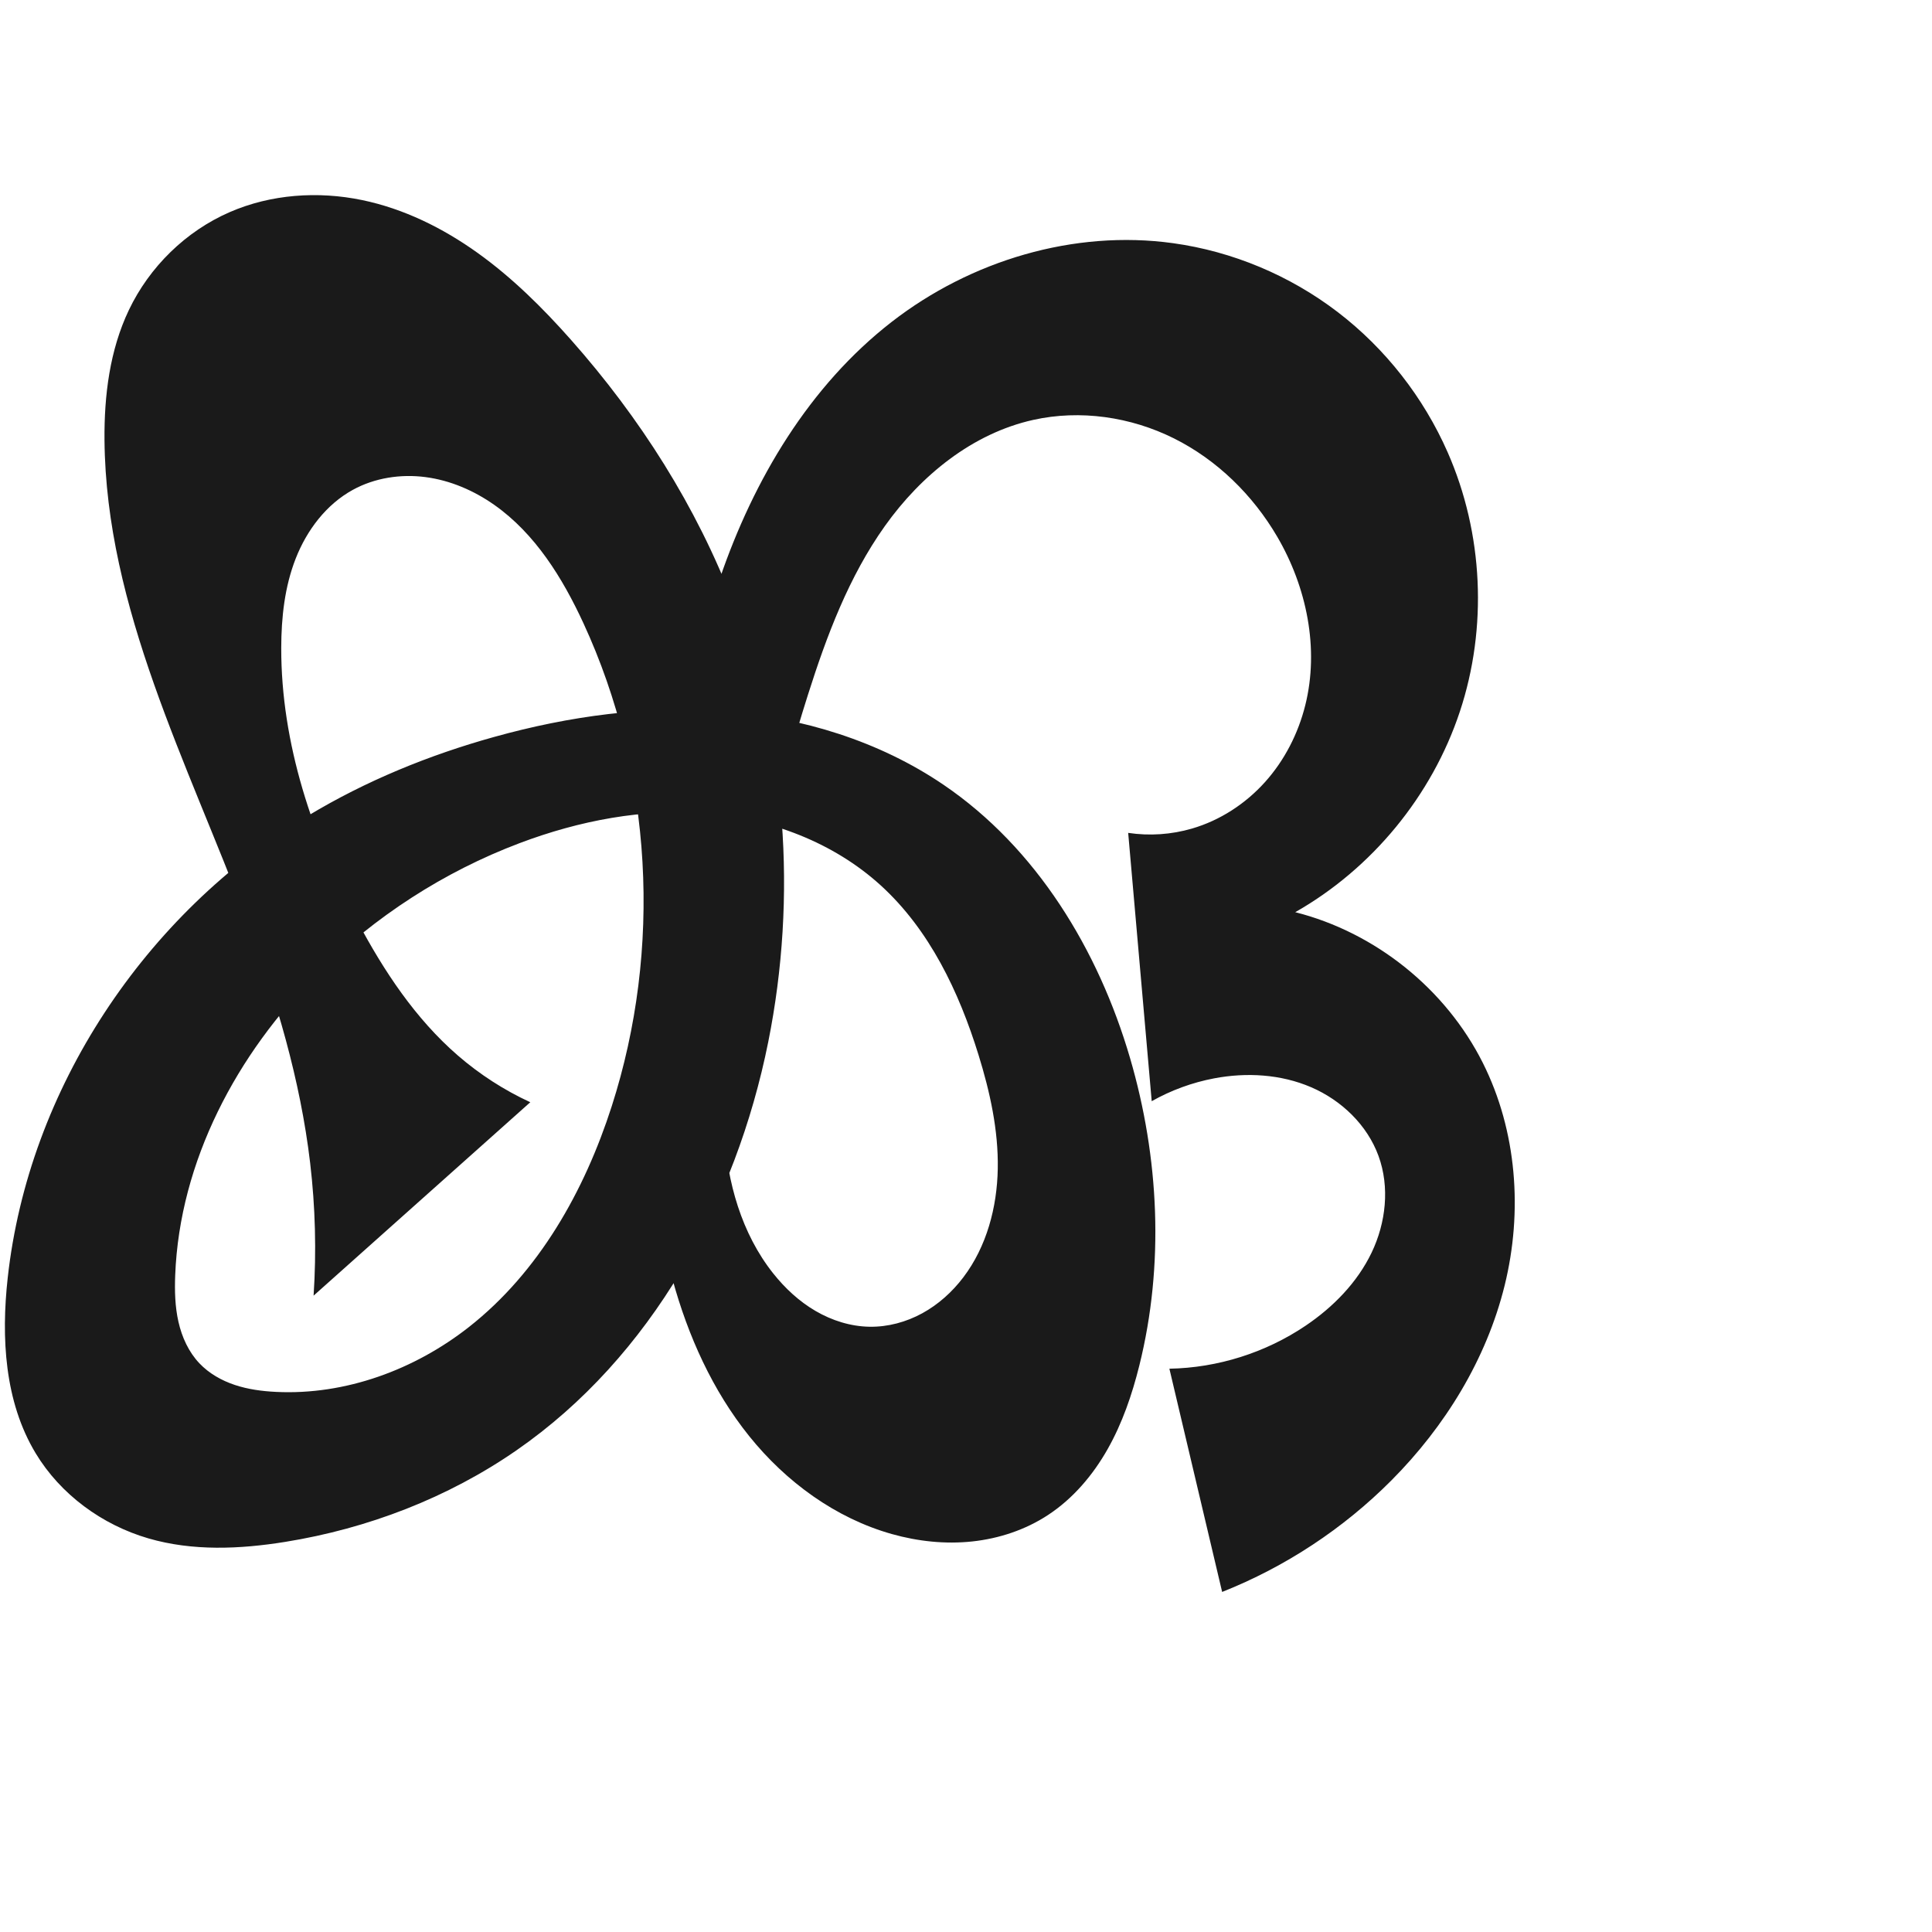
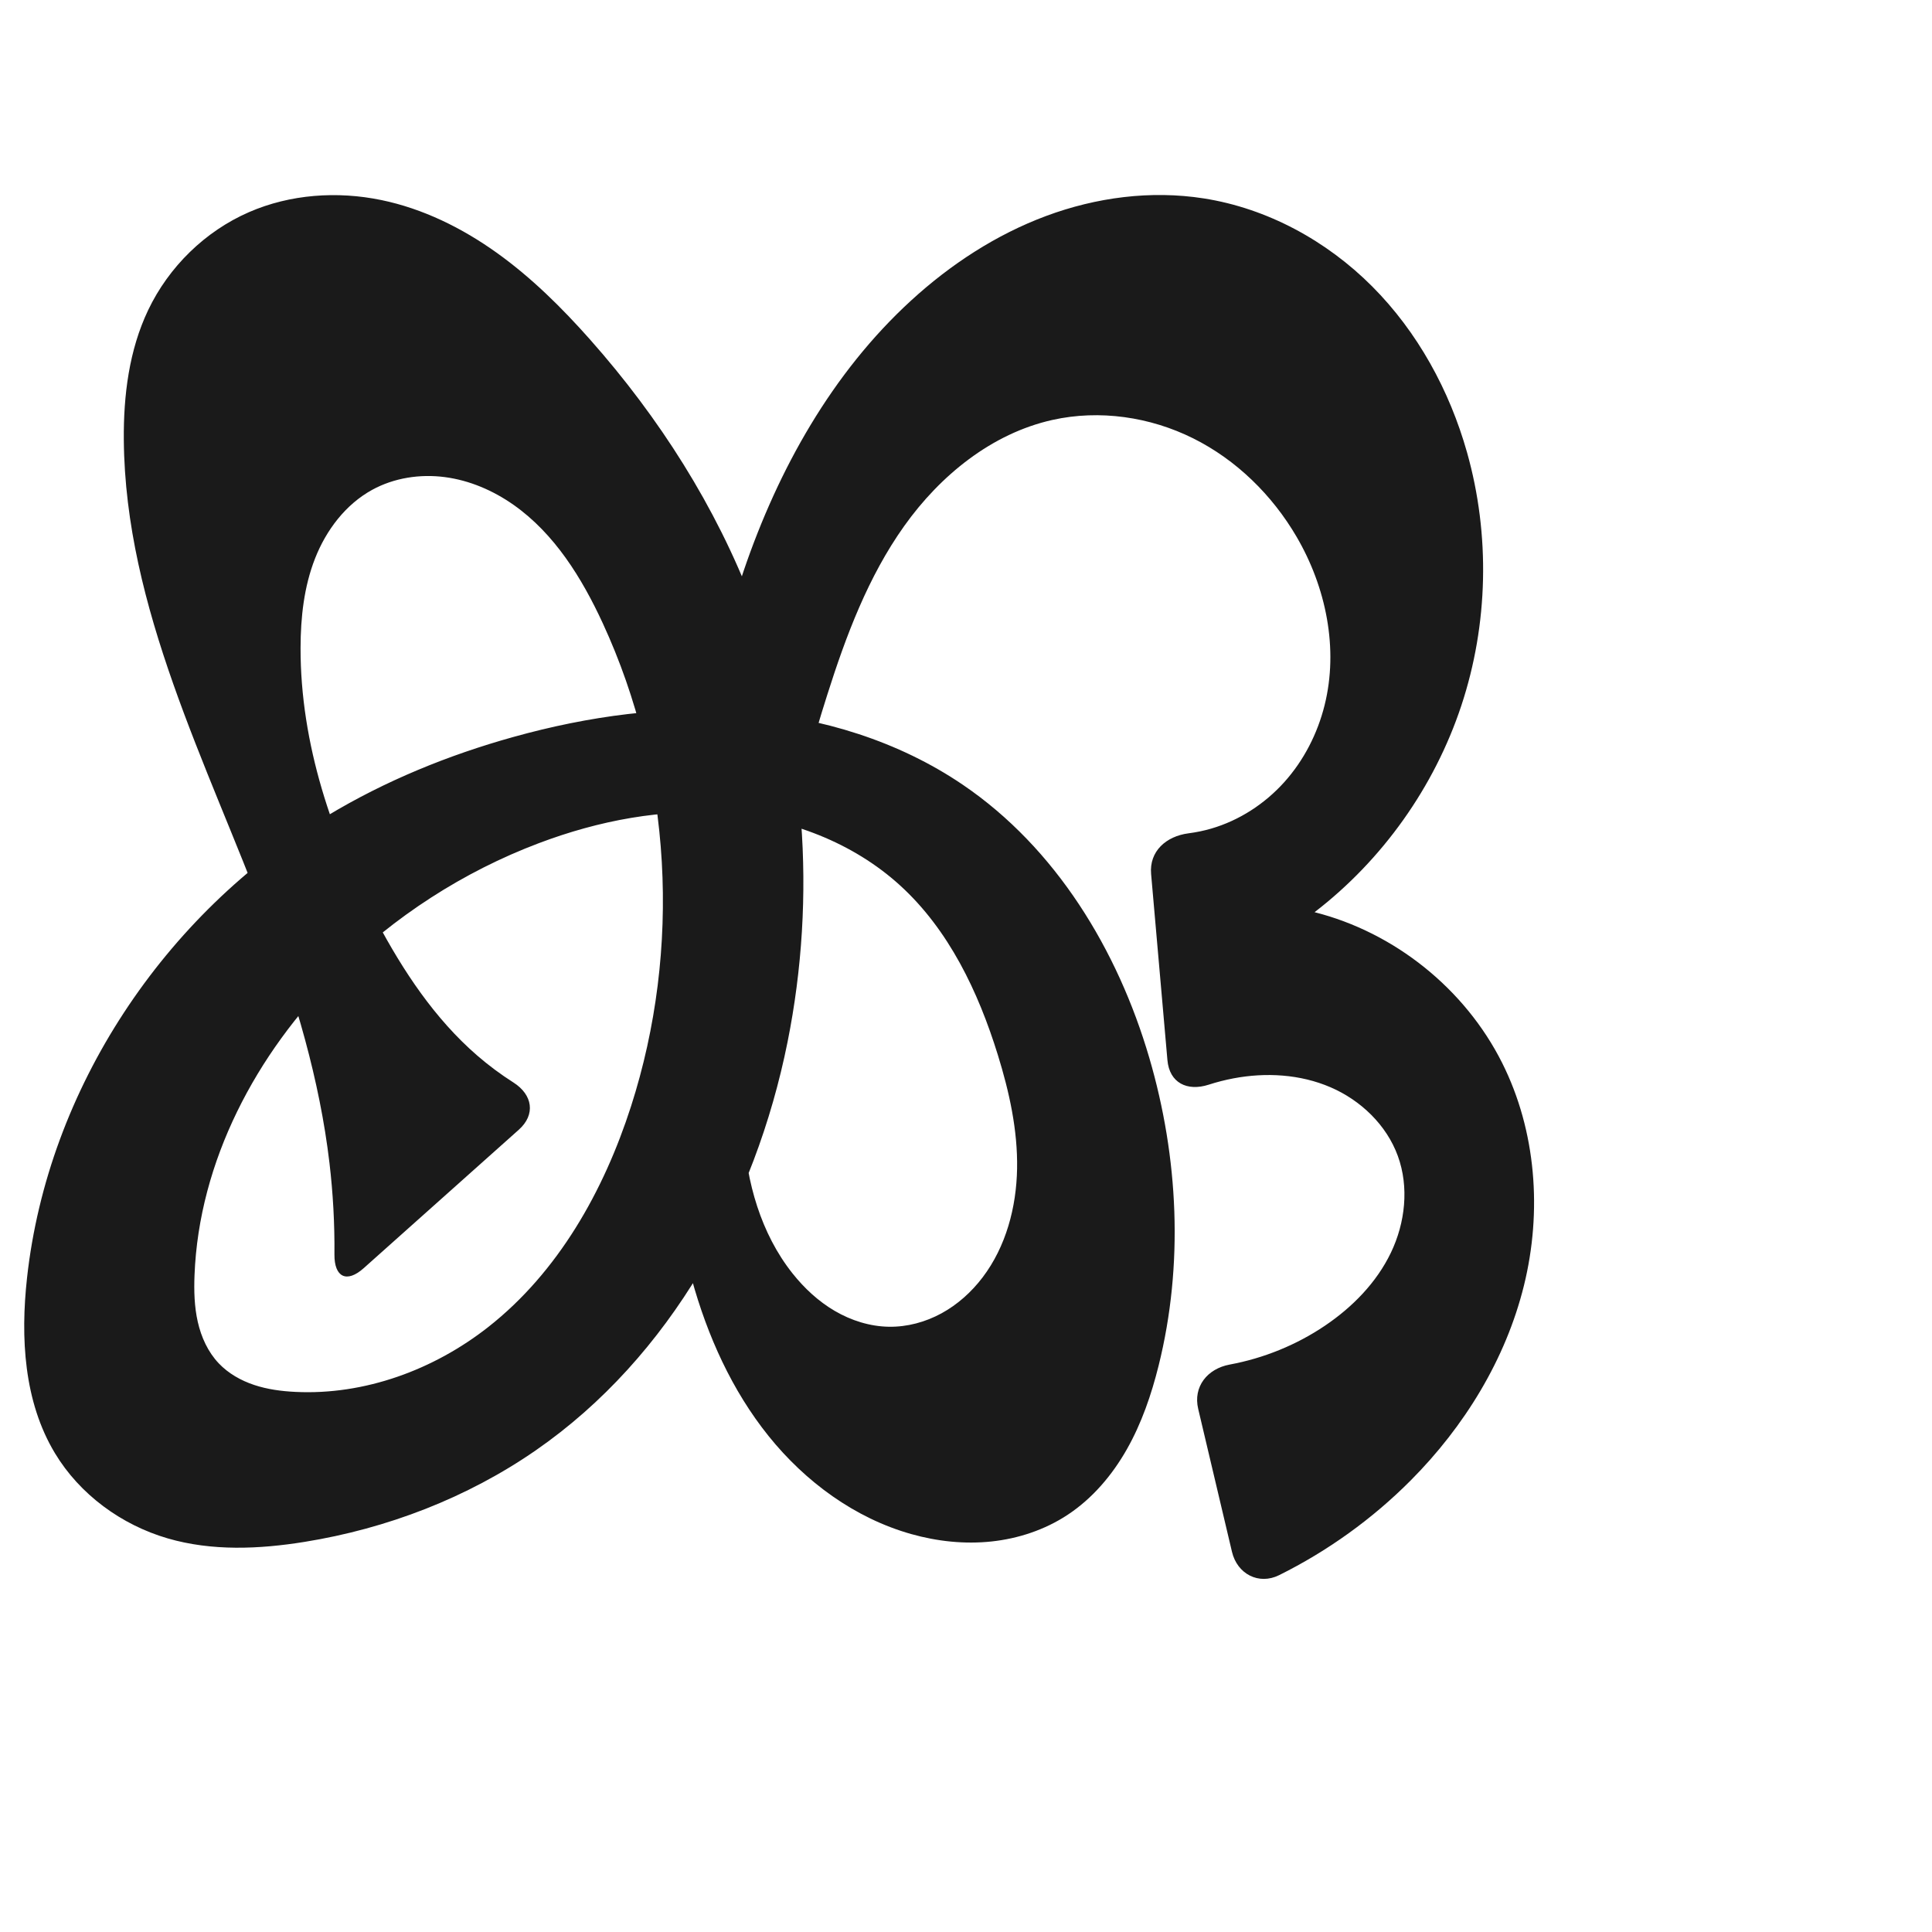
<svg xmlns="http://www.w3.org/2000/svg" xml:space="preserve" width="1000" height="1000" version="1.1" style="clip-rule:evenodd;fill-rule:evenodd;image-rendering:optimizeQuality;shape-rendering:geometricPrecision;text-rendering:geometricPrecision" viewBox="0 0 1000 1000" id="svg10">
  <defs id="defs4">
    <style type="text/css" id="style2">
   
    .fil0 {fill:#EF7F1A;fill-rule:nonzero}
   
  </style>
  </defs>
-   <path id="path1164-3-3-2-0" style="display:inline;fill:#1a1a1a;fill-rule:nonzero;stroke:none;stroke-width:2.837;stroke-linecap:butt;stroke-linejoin:miter;stroke-miterlimit:4;stroke-dasharray:none;stroke-opacity:1" d="m 268.923,436.417 c -39.08,14.76 -74.927,37.955 -104.552,67.408 -41.8,41.558 -71.41,97.298 -73.687,156.198 -0.313,8.097 -0.11,16.278 1.684,24.179 1.795,7.902 5.262,15.554 10.835,21.435 4.979,5.254 11.474,8.924 18.342,11.211 6.867,2.287 14.116,3.243 21.346,3.597 35.845,1.753 71.663,-11.437 99.877,-33.617 36.177,-28.439 59.781,-70.407 73.857,-114.219 26.136,-81.35 21.197,-172.475 -14.642,-250.041 -10.849,-23.48 -25.001,-46.361 -46.154,-61.246 -10.576,-7.442 -22.802,-12.712 -35.627,-14.38 -12.824,-1.669 -26.243,0.379 -37.58,6.602 -13.779,7.563 -23.819,20.885 -29.555,35.52 -5.736,14.634 -7.47,30.558 -7.499,46.277 -0.091,49.492 16.244,97.879 39.47,141.582 13.638,25.662 29.977,50.368 51.941,69.398 11.28,9.773 23.945,17.944 37.498,24.193 L 162.314,670.628 c 1.502,-22.862 0.907,-45.861 -1.774,-68.614 -5.08,-43.101 -17.594,-85.023 -32.834,-125.658 C 97.165,394.922 54.832,314.687 54.087,227.717 c -0.197,-23.005 2.713,-46.483 12.619,-67.247 10.665,-22.355 29.469,-40.784 52.181,-50.668 21.36,-9.296 45.694,-10.972 68.506,-6.251 21.594,4.469 41.8,14.461 59.736,27.29 17.936,12.828 33.708,28.458 48.335,44.96 35.709,40.287 65.133,86.425 84.267,136.745 27.309,71.818 33.019,151.45 17.905,226.784 -16.685,83.166 -60.538,163.036 -130.272,211.328 -35.587,24.644 -77.005,40.531 -119.74,47.419 -23.491,3.786 -47.921,4.845 -70.769,-1.799 C 52.868,789.302 31.314,773.555 18.43,752.154 2.337,725.425 0.571,692.385 3.994,661.373 14.801,563.47 75.079,473.092 159.426,422.225 c 29.953,-18.063 62.637,-31.404 96.334,-40.784 38.778,-10.795 79.281,-16.397 119.408,-13.227 40.127,3.17 79.91,15.369 113.206,37.988 48.141,32.705 80.153,85.488 96.505,141.343 15.105,51.596 17.814,107.171 4.811,159.336 -3.737,14.991 -8.784,29.755 -16.395,43.201 -7.611,13.445 -17.887,25.569 -30.799,34.054 -11.698,7.687 -25.354,12.23 -39.272,13.718 -13.918,1.488 -28.089,-0.033 -41.563,-3.825 -29.205,-8.218 -54.84,-27.032 -73.859,-50.67 -19.019,-23.638 -31.703,-51.922 -39.718,-81.183 -18.087,-66.03 -12.915,-135.983 -5.669,-204.06 5.717,-53.712 12.739,-107.738 30.23,-158.843 17.491,-51.105 46.264,-99.606 88.949,-132.706 40.889,-31.708 94.311,-47.792 145.565,-40.7 30.826,4.265 60.461,16.716 85.183,35.618 24.722,18.901 44.486,44.198 56.997,72.692 18.407,41.924 20.688,90.693 6.275,134.152 -14.413,43.459 -45.386,81.2 -85.198,103.815 41.514,10.504 77.902,39.741 97.101,78.018 17.661,35.212 20.718,76.934 11.286,115.18 -9.432,38.247 -30.851,73.022 -58.645,100.938 -24.84,24.95 -54.853,44.726 -87.58,57.706 L 605.273,708.438 c 24.994,-0.445 49.812,-8.282 70.529,-22.271 14.235,-9.612 26.701,-22.309 34.132,-37.794 7.431,-15.485 9.466,-33.906 3.587,-50.045 -5.844,-16.041 -19.184,-28.823 -34.863,-35.577 -15.68,-6.754 -33.483,-7.775 -50.256,-4.59 -11.307,2.147 -22.258,6.155 -32.279,11.815 L 583.946,431.099 c 10.999,1.648 22.354,0.88 33.03,-2.235 14.513,-4.235 27.665,-12.8 37.773,-24.043 10.107,-11.243 17.189,-25.104 20.852,-39.772 7.326,-29.336 0.751,-61.159 -14.514,-87.26 -12.601,-21.547 -31.154,-39.765 -53.494,-50.9 -22.34,-11.135 -48.455,-14.964 -72.82,-9.543 -31.411,6.989 -58.095,28.702 -76.755,54.919 -18.66,26.217 -30.14,56.807 -39.866,87.481 -15.291,48.225 -26.749,97.609 -35.875,147.37 -4.749,25.897 -8.884,52.156 -7.413,78.444 1.471,26.288 8.948,52.879 25.313,73.504 6.112,7.703 13.437,14.517 21.926,19.478 8.489,4.961 18.174,8.025 28.005,8.179 9.482,0.148 18.938,-2.421 27.258,-6.972 8.32,-4.551 15.517,-11.047 21.248,-18.602 12.086,-15.931 17.476,-36.243 17.828,-56.237 0.352,-19.994 -4.045,-39.796 -9.96,-58.898 -10.115,-32.666 -25.373,-64.779 -50.67,-87.788 -24.421,-22.212 -56.978,-34.475 -89.878,-37.186 -32.9,-2.711 -66.129,3.716 -97.012,15.379 z" />
+   <path id="path1164-3-3-2-0" style="display:inline;fill:#1a1a1a;fill-rule:nonzero;stroke:none;stroke-width:2.837;stroke-linecap:butt;stroke-linejoin:miter;stroke-miterlimit:4;stroke-dasharray:none;stroke-opacity:1" d="m 278.923,436.417 c -39.08,14.76 -74.927,37.955 -104.552,67.408 -41.8,41.558 -71.41,97.298 -73.687,156.198 -0.313,8.097 -0.11,16.278 1.684,24.179 1.795,7.902 5.262,15.554 10.835,21.435 4.979,5.254 11.474,8.924 18.342,11.211 6.867,2.287 14.116,3.243 21.346,3.597 35.845,1.753 71.663,-11.437 99.877,-33.617 36.177,-28.439 59.781,-70.407 73.857,-114.219 26.136,-81.35 21.197,-172.475 -14.642,-250.041 -10.849,-23.48 -25.001,-46.361 -46.154,-61.246 -10.576,-7.442 -22.802,-12.712 -35.627,-14.38 -12.824,-1.669 -26.243,0.379 -37.58,6.602 -13.779,7.563 -23.819,20.885 -29.555,35.52 -5.736,14.634 -7.47,30.558 -7.499,46.277 -0.091,49.492 16.244,97.879 39.47,141.582 13.638,25.662 29.977,50.368 51.941,69.398 5.901,5.112 12.18,9.786 18.768,13.976 9.943,6.324 11.599,16.583 2.801,24.435 l -80.307,71.679 c -8.798,7.852 -15.239,4.674 -15.136,-7.116 0.138,-15.793 -0.719,-31.595 -2.567,-47.28 -5.08,-43.101 -17.594,-85.023 -32.834,-125.658 -30.541,-81.435 -72.874,-161.669 -73.619,-248.639 -0.197,-23.005 2.713,-46.483 12.619,-67.247 10.665,-22.355 29.469,-40.784 52.181,-50.668 21.36,-9.296 45.694,-10.972 68.506,-6.251 21.594,4.469 41.8,14.461 59.736,27.29 17.936,12.828 33.708,28.458 48.335,44.96 35.709,40.287 65.133,86.425 84.267,136.745 27.309,71.818 33.019,151.45 17.905,226.784 -16.685,83.166 -60.538,163.036 -130.272,211.328 -35.587,24.644 -77.005,40.531 -119.74,47.419 -23.491,3.786 -47.921,4.845 -70.769,-1.799 -23.986,-6.974 -45.541,-22.721 -58.425,-44.122 -16.093,-26.73 -17.858,-59.769 -14.435,-90.781 10.806,-97.903 71.085,-188.281 155.432,-239.148 29.953,-18.063 62.637,-31.404 96.334,-40.784 38.778,-10.795 79.281,-16.397 119.408,-13.227 40.127,3.17 79.91,15.369 113.206,37.988 48.141,32.705 80.153,85.489 96.505,141.343 15.106,51.596 17.816,107.171 4.811,159.336 -3.737,14.991 -8.785,29.755 -16.396,43.2 -7.611,13.445 -17.887,25.569 -30.797,34.055 -11.697,7.689 -25.353,12.234 -39.271,13.723 -13.919,1.489 -28.09,-0.033 -41.564,-3.83 -29.195,-8.228 -54.807,-27.064 -73.812,-50.705 -19.005,-23.641 -31.689,-51.909 -39.765,-81.147 -18.234,-66.011 -13.491,-136.025 -5.669,-204.06 6.33,-55.06 14.668,-110.258 32.528,-162.724 17.86,-52.466 45.774,-102.428 86.651,-139.856 20.397,-18.676 43.968,-34.11 69.887,-43.755 25.919,-9.645 54.236,-13.373 81.559,-9.094 32.946,5.159 63.659,21.943 87.202,45.561 23.543,23.618 40.042,53.834 49.096,85.929 12.043,42.692 10.994,88.983 -2.969,131.087 -13.964,42.103 -40.785,79.846 -75.954,106.881 41.514,10.504 77.902,39.741 97.101,78.018 17.661,35.212 20.718,76.934 11.286,115.18 -9.432,38.247 -30.851,73.022 -58.645,100.938 -19.818,19.906 -42.929,36.518 -68.084,49.014 -10.558,5.245 -21.694,-0.611 -24.406,-12.087 l -17.485,-73.99 c -2.712,-11.476 4.727,-20.783 16.308,-22.929 17.577,-3.257 34.492,-10.115 49.31,-20.121 14.235,-9.612 26.701,-22.309 34.132,-37.794 7.431,-15.485 9.466,-33.906 3.587,-50.045 -5.844,-16.041 -19.184,-28.823 -34.863,-35.577 -15.68,-6.754 -33.483,-7.775 -50.256,-4.59 -4.314,0.819 -8.577,1.909 -12.756,3.259 -11.203,3.618 -20.358,-0.967 -21.388,-12.715 l -8.447,-96.337 c -1.03,-11.747 7.759,-19.56 19.418,-21.057 3.971,-0.51 7.903,-1.327 11.747,-2.449 14.513,-4.235 27.665,-12.8 37.773,-24.043 10.107,-11.243 17.189,-25.104 20.852,-39.772 7.326,-29.336 0.751,-61.159 -14.514,-87.26 -12.601,-21.547 -31.154,-39.765 -53.494,-50.9 -22.34,-11.135 -48.455,-14.964 -72.82,-9.543 -31.411,6.989 -58.095,28.702 -76.755,54.919 -18.66,26.217 -30.14,56.807 -39.866,87.481 -15.291,48.225 -26.749,97.609 -35.875,147.37 -4.749,25.897 -8.884,52.156 -7.413,78.444 1.471,26.288 8.948,52.879 25.313,73.504 6.112,7.703 13.437,14.517 21.926,19.478 8.489,4.961 18.174,8.025 28.005,8.179 9.482,0.148 18.938,-2.421 27.258,-6.972 8.32,-4.551 15.517,-11.047 21.248,-18.602 12.086,-15.931 17.476,-36.243 17.828,-56.237 0.352,-19.994 -4.045,-39.796 -9.96,-58.898 -10.115,-32.666 -25.373,-64.779 -50.67,-87.788 -24.421,-22.212 -56.978,-34.475 -89.878,-37.186 -32.9,-2.711 -66.129,3.716 -97.012,15.379 z" />
</svg>
